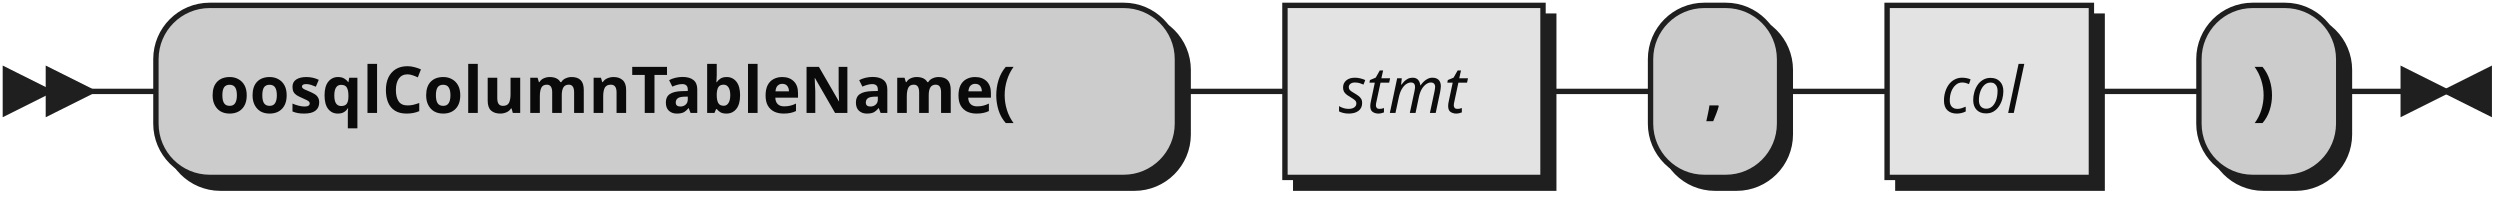
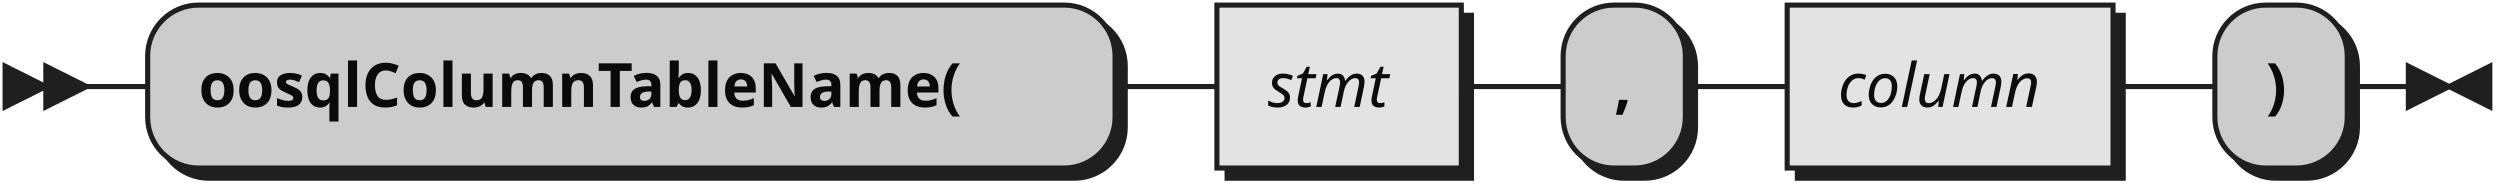
- <svg xmlns="http://www.w3.org/2000/svg" xmlns:xlink="http://www.w3.org/1999/xlink" width="465" height="37">
+ <svg xmlns="http://www.w3.org/2000/svg" xmlns:xlink="http://www.w3.org/1999/xlink" width="491" height="37">
  <defs>
    <style type="text/css">
               @namespace "http://www.w3.org/2000/svg";
               .line                 {fill: none; stroke: #1F1F1F;}
               .bold-line            {stroke: #0A0A0A; shape-rendering: crispEdges; stroke-width:
               2; }
               .thin-line            {stroke: #0F0F0F; shape-rendering: crispEdges}
               .filled               {fill: #1F1F1F; stroke: none;}
               text.terminal         {font-family: Verdana, Sans-serif;
               font-size: 12px;
               fill: #0A0A0A;
               font-weight: bold;
               }
               text.nonterminal      {font-family: Verdana, Sans-serif; font-style: italic;
               font-size: 12px;
               fill: #0D0D0D;
               }
               text.regexp           {font-family: Verdana, Sans-serif;
               font-size: 12px;
               fill: #0F0F0F;
               }
               rect, circle, polygon {fill: #1F1F1F; stroke: #1F1F1F;}
               rect.terminal         {fill: #CCCCCC; stroke: #1F1F1F;}
               rect.nonterminal      {fill: #E3E3E3; stroke: #1F1F1F;}
               rect.text             {fill: none; stroke: none;}
               polygon.regexp        {fill: #EFEFEF; stroke: #1F1F1F;}

            </style>
  </defs>
  <polygon points="9 17 1 13 1 21" />
  <polygon points="17 17 9 13 9 21" />
  <rect x="31" y="3" width="190" height="32" rx="10" />
  <rect x="29" y="1" width="190" height="32" class="terminal" rx="10" />
  <text class="terminal" x="39" y="21">oosqlColumnTableName(</text>
  <a xlink:href="#stmt" xlink:title="stmt">
    <rect x="241" y="3" width="48" height="32" />
    <rect x="239" y="1" width="48" height="32" class="nonterminal" />
    <text class="nonterminal" x="249" y="21">stmt</text>
  </a>
  <rect x="309" y="3" width="24" height="32" rx="10" />
  <rect x="307" y="1" width="24" height="32" class="terminal" rx="10" />
  <text class="terminal" x="317" y="21">,</text>
-   <a xlink:href="#col" xlink:title="col">
-     <rect x="353" y="3" width="38" height="32" />
-     <rect x="351" y="1" width="38" height="32" class="nonterminal" />
-     <text class="nonterminal" x="361" y="21">col</text>
+   <a xlink:href="#column" xlink:title="column">
+     <rect x="353" y="3" width="64" height="32" />
+     <rect x="351" y="1" width="64" height="32" class="nonterminal" />
+     <text class="nonterminal" x="361" y="21">column</text>
  </a>
-   <rect x="411" y="3" width="26" height="32" rx="10" />
-   <rect x="409" y="1" width="26" height="32" class="terminal" rx="10" />
-   <text class="terminal" x="419" y="21">)</text>
-   <path class="line" d="m17 17 h2 m0 0 h10 m190 0 h10 m0 0 h10 m48 0 h10 m0 0 h10 m24 0 h10 m0 0 h10 m38 0 h10 m0 0 h10 m26 0 h10 m3 0 h-3" />
-   <polygon points="455 17 463 13 463 21" />
-   <polygon points="455 17 447 13 447 21" />
+   <rect x="437" y="3" width="26" height="32" rx="10" />
+   <rect x="435" y="1" width="26" height="32" class="terminal" rx="10" />
+   <text class="terminal" x="445" y="21">)</text>
+   <path class="line" d="m17 17 h2 m0 0 h10 m190 0 h10 m0 0 h10 m48 0 h10 m0 0 h10 m24 0 h10 m0 0 h10 m64 0 h10 m0 0 h10 m26 0 h10 m3 0 h-3" />
+   <polygon points="481 17 489 13 489 21" />
+   <polygon points="481 17 473 13 473 21" />
</svg>
